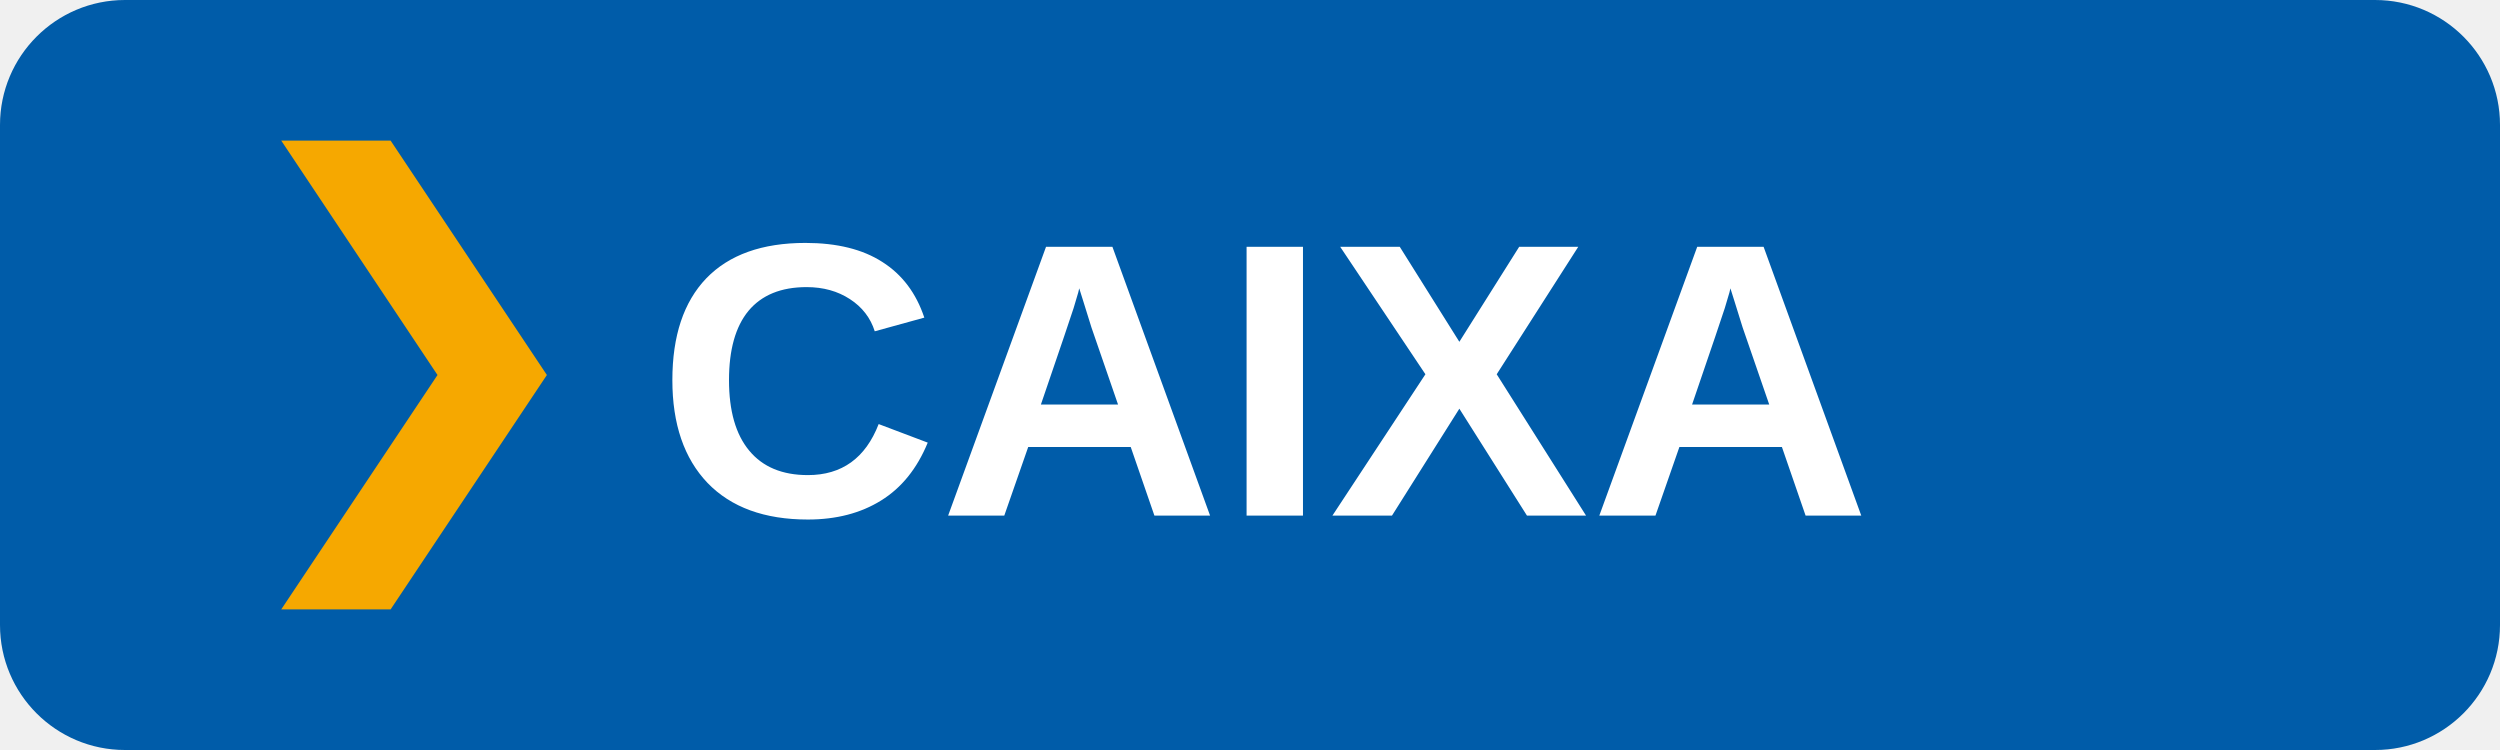
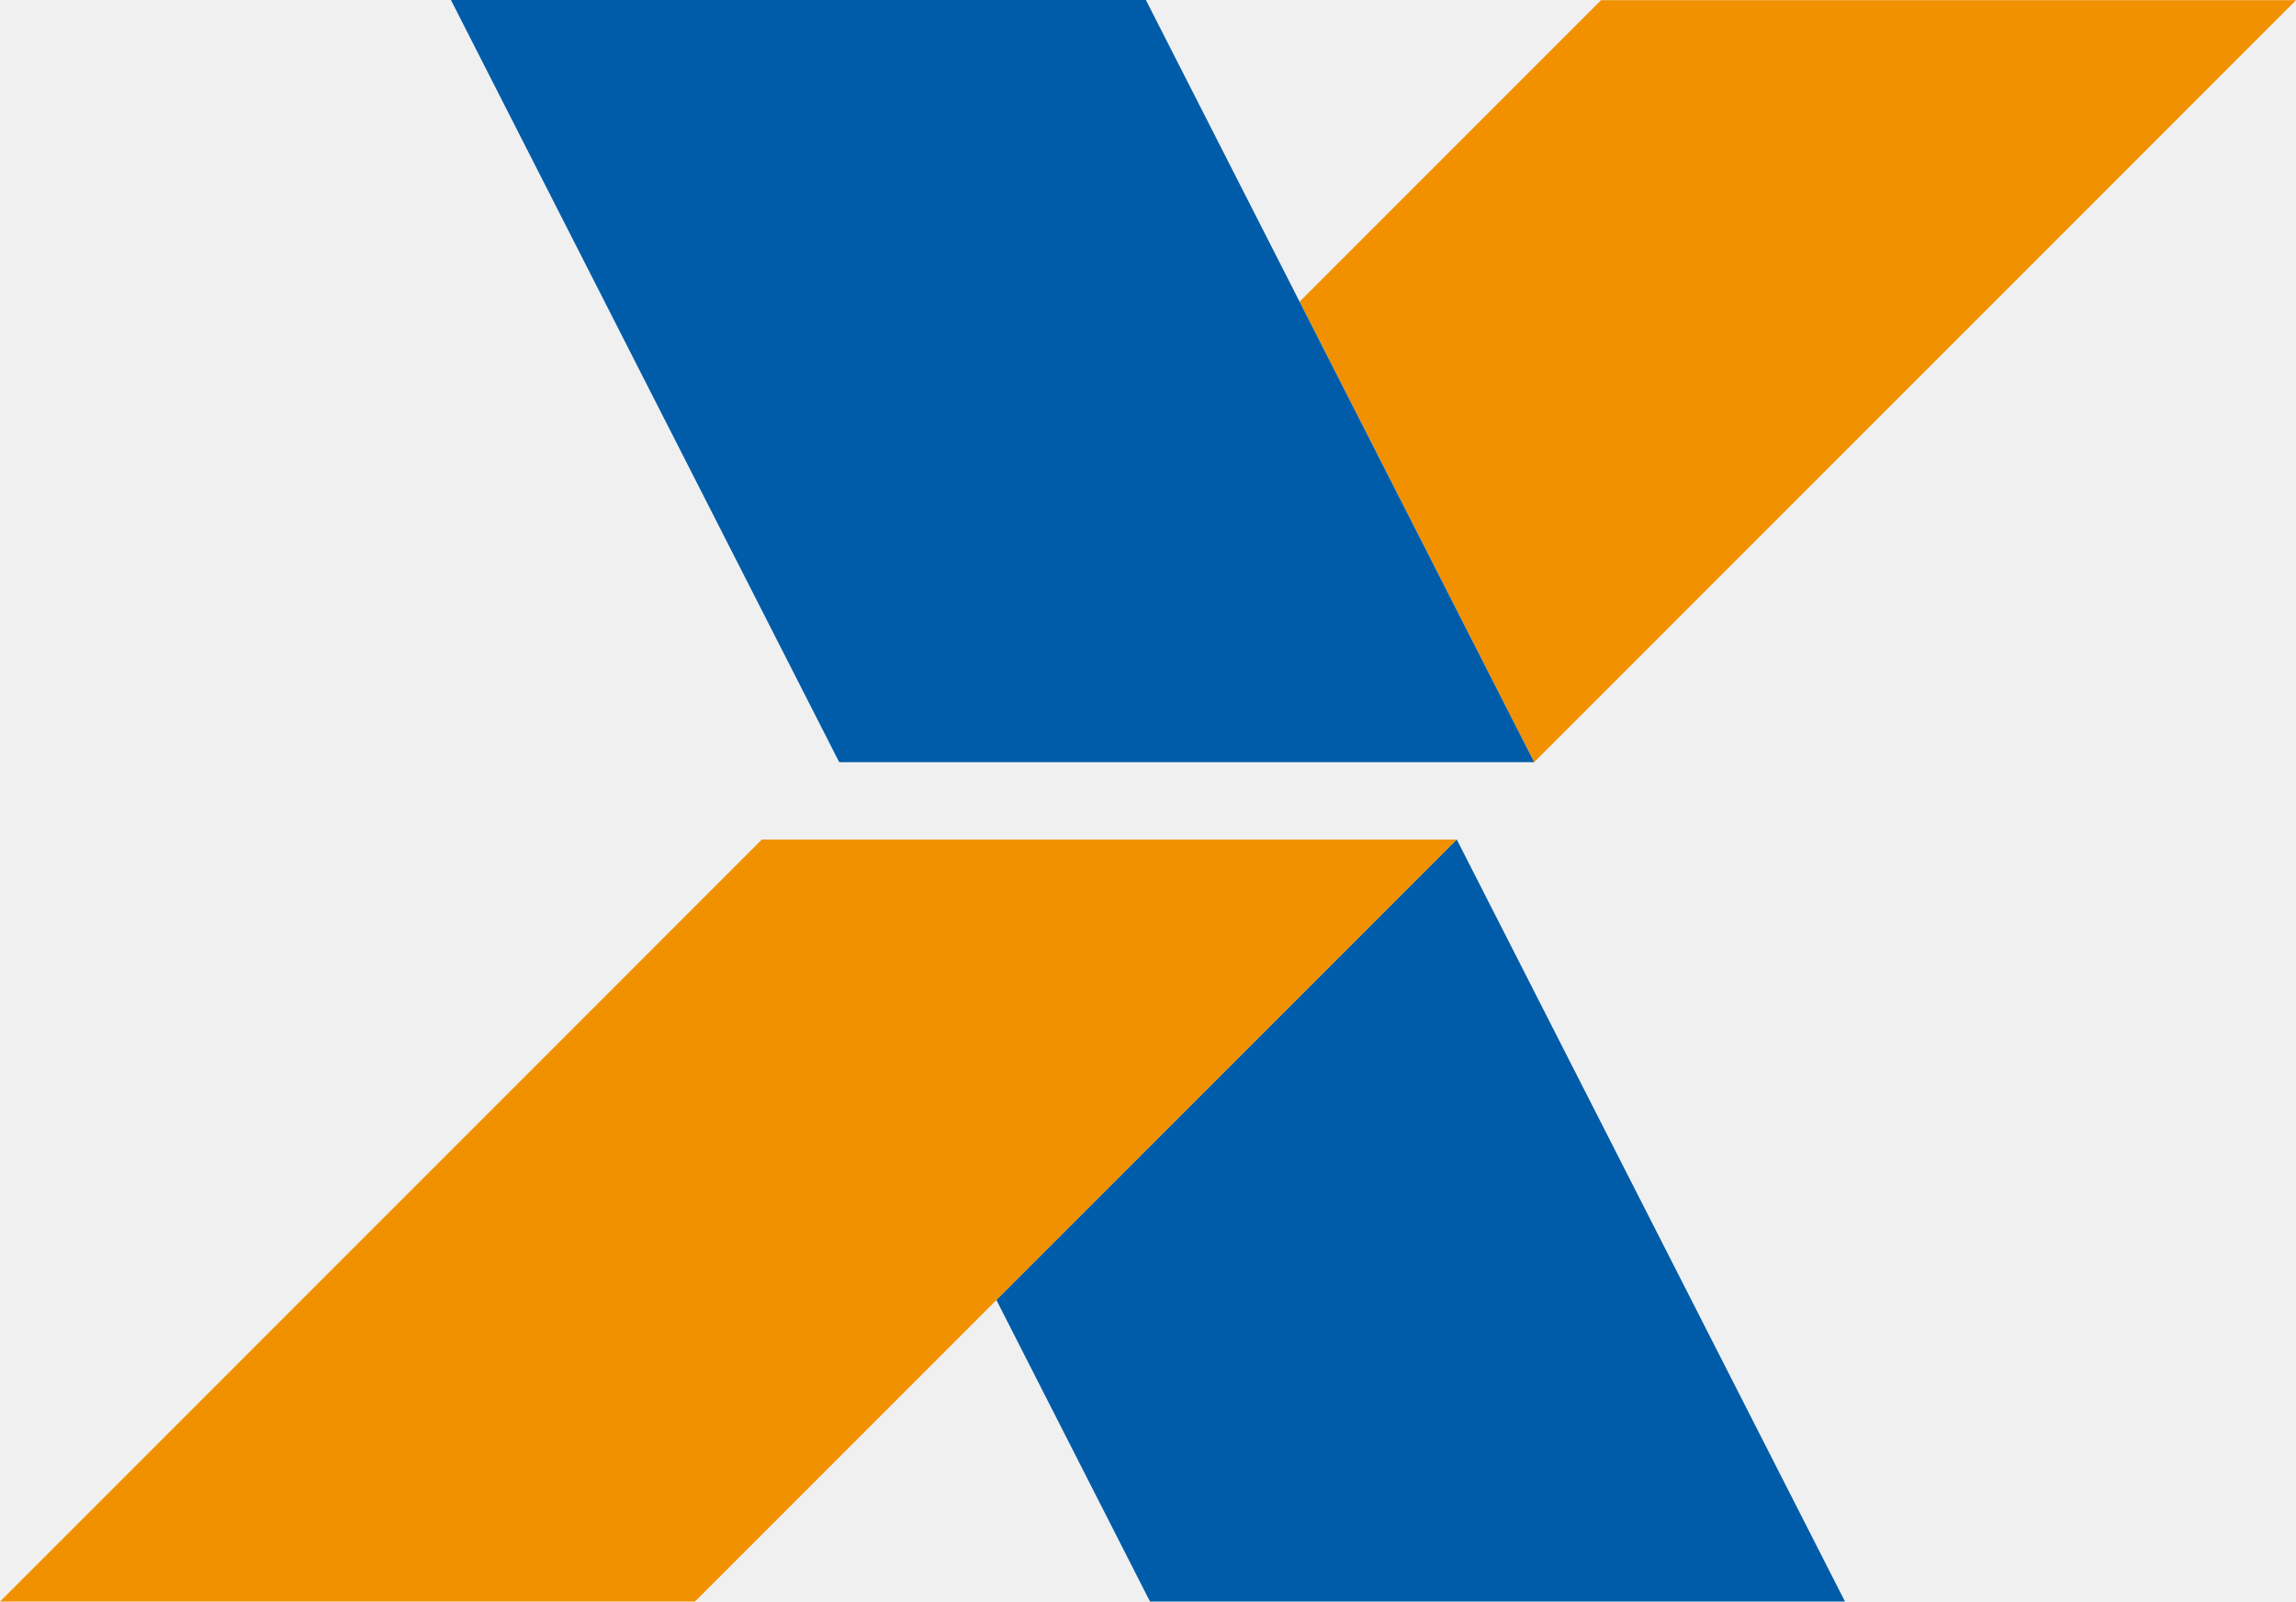
- <svg xmlns="http://www.w3.org/2000/svg" viewBox="0 0 160 48">
-   <rect width="160" height="48" rx="8" fill="#005ca9" />
-   <path fill="#f6a800" d="M18 9h7l10 15-10 15h-7l10-15z" />
-   <text x="42" y="33" font-family="Arial,sans-serif" font-size="25" font-weight="700" fill="white">CAIXA</text>
+ <svg xmlns="http://www.w3.org/2000/svg" version="1.1" id="Слой_1" x="0px" y="0px" viewBox="0 0 1000 697.399" enable-background="new 0 0 1000 697.399" xml:space="preserve">
+   <polygon fill-rule="evenodd" clip-rule="evenodd" fill="#F29100" points="0,697.395 302.688,697.395   634.497,365.586 331.808,365.586 " />
+   <polygon fill-rule="evenodd" clip-rule="evenodd" fill="#F29100" points="697.311,0.083 566.016,131.372   668.192,331.886 1000,0.083 " />
+   <polygon fill-rule="evenodd" clip-rule="evenodd" fill="#005CA8" points="196.401,0.013 499.08,0   668.192,331.886 365.503,331.886 " />
+   <polygon fill-rule="evenodd" clip-rule="evenodd" fill="#005CA8" points="433.983,566.108 634.497,365.591   803.568,697.399 500.869,697.399 " />
</svg>
